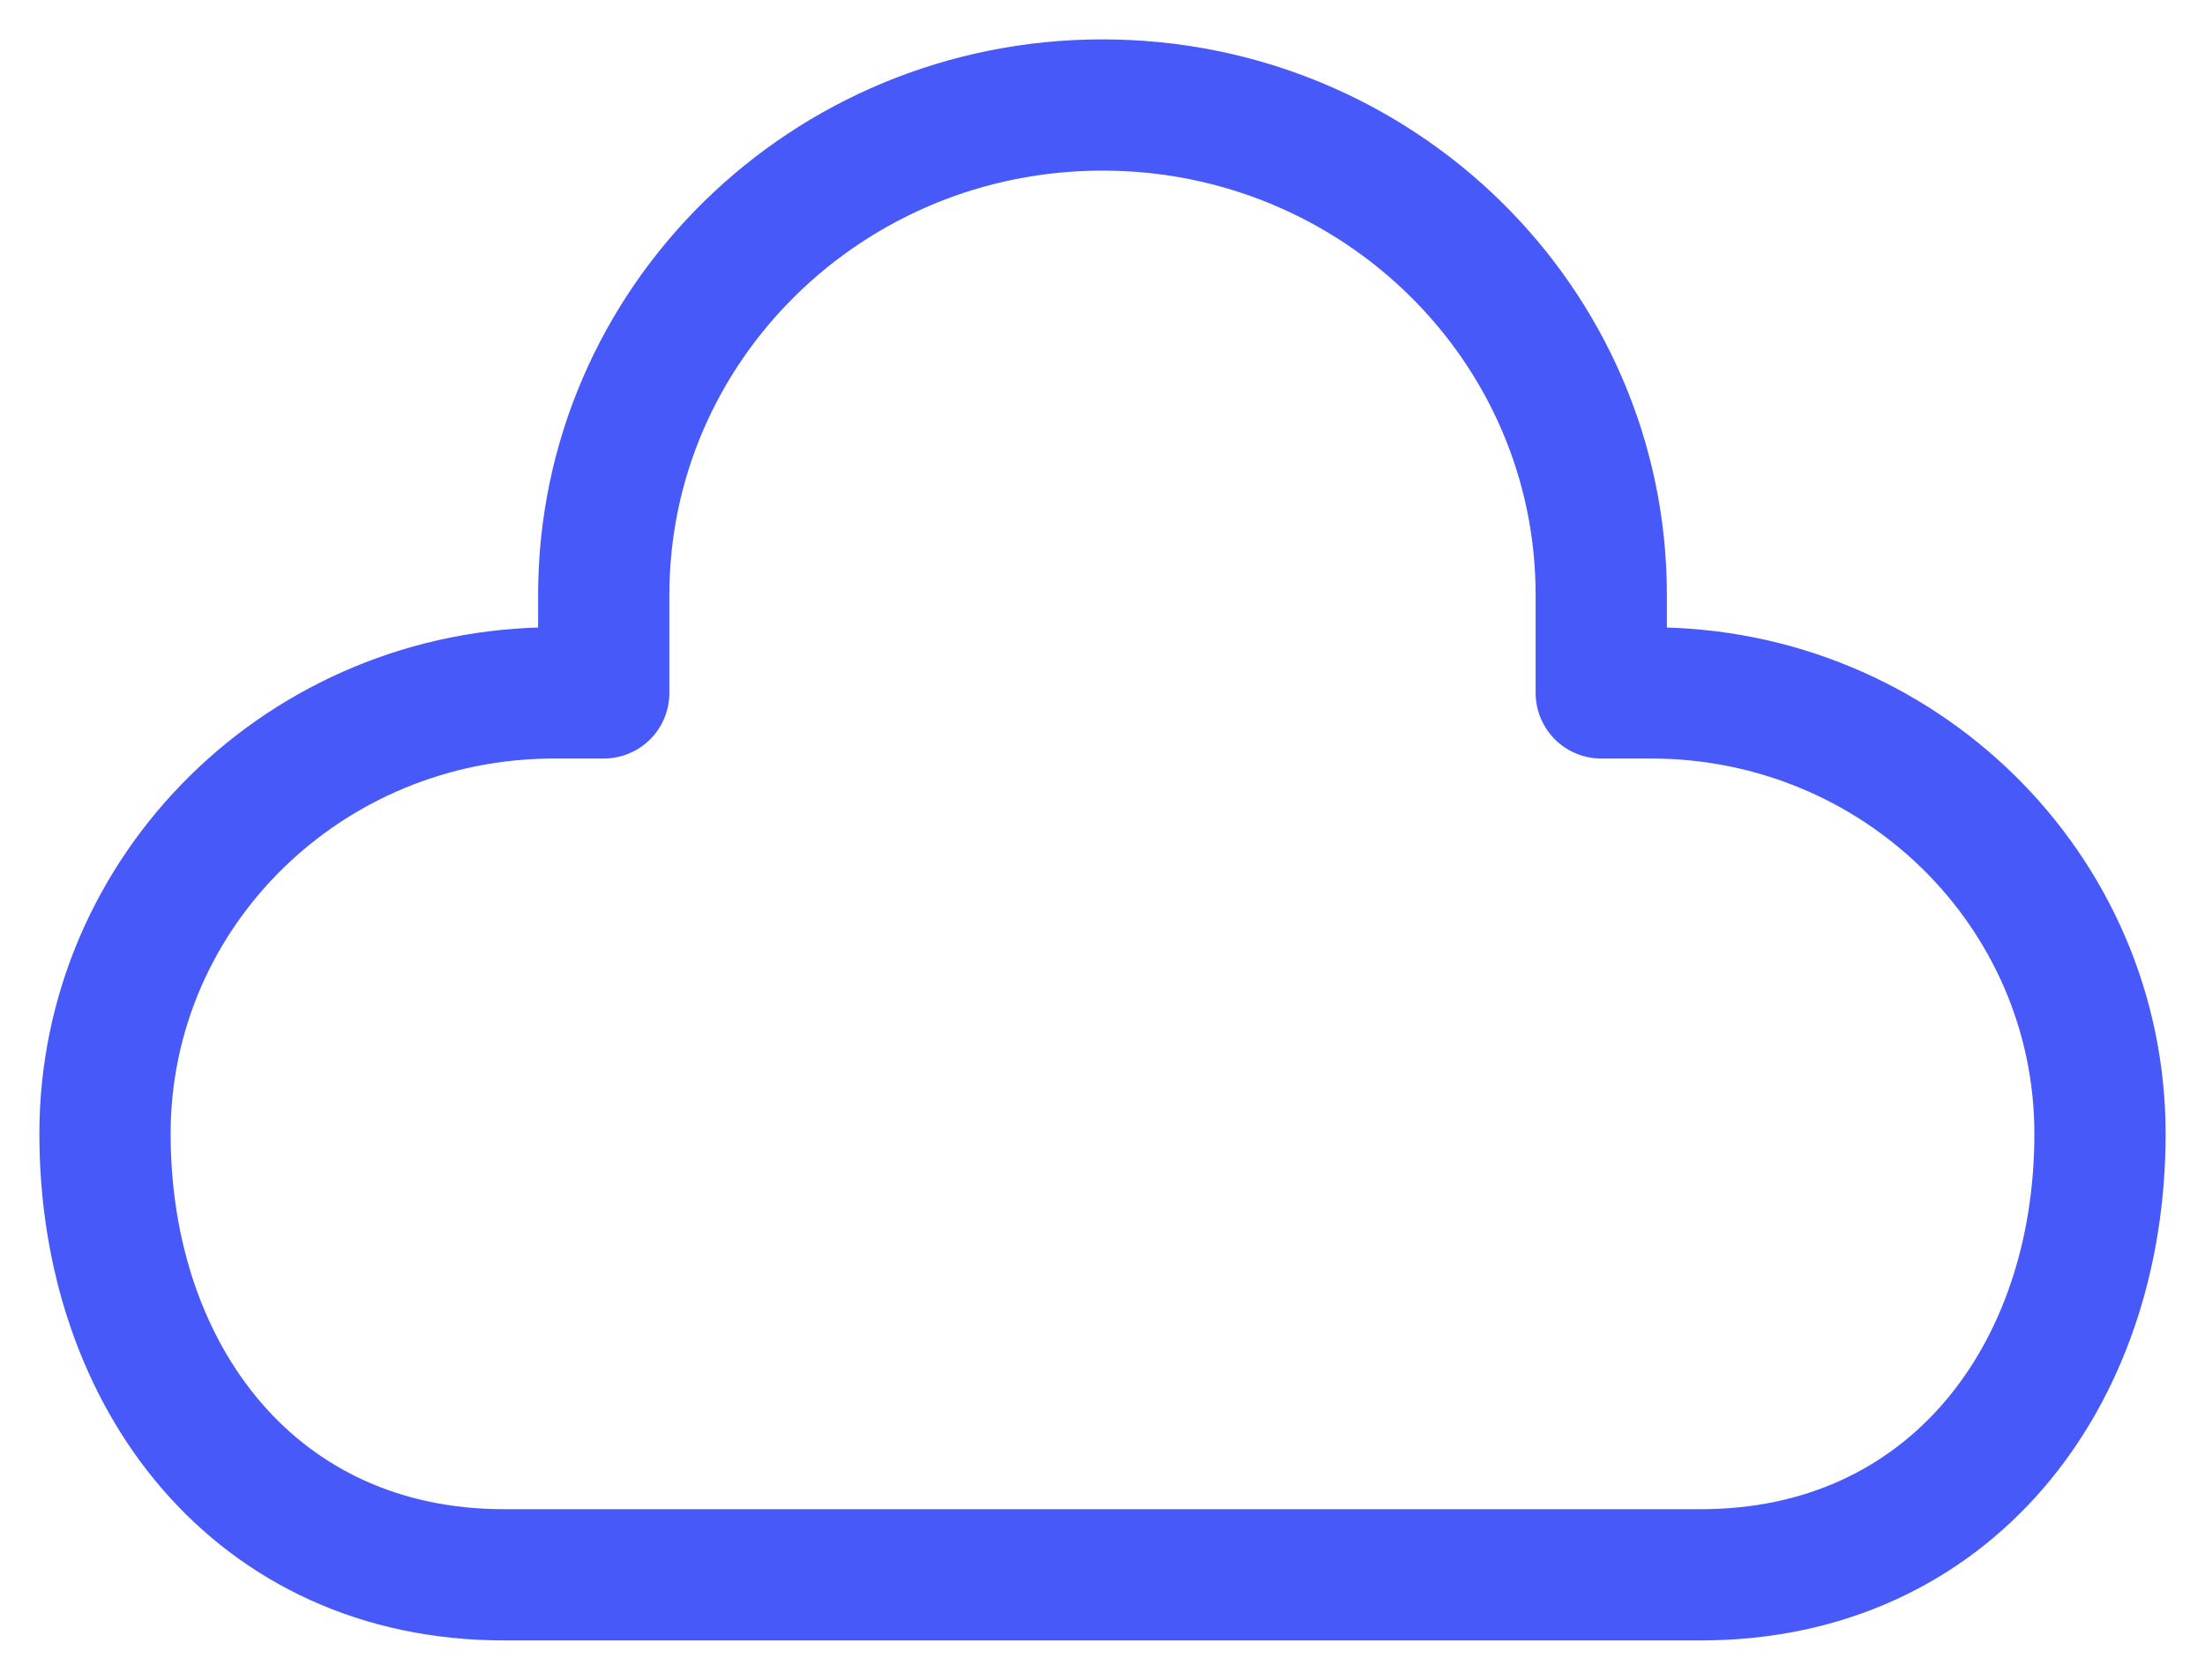
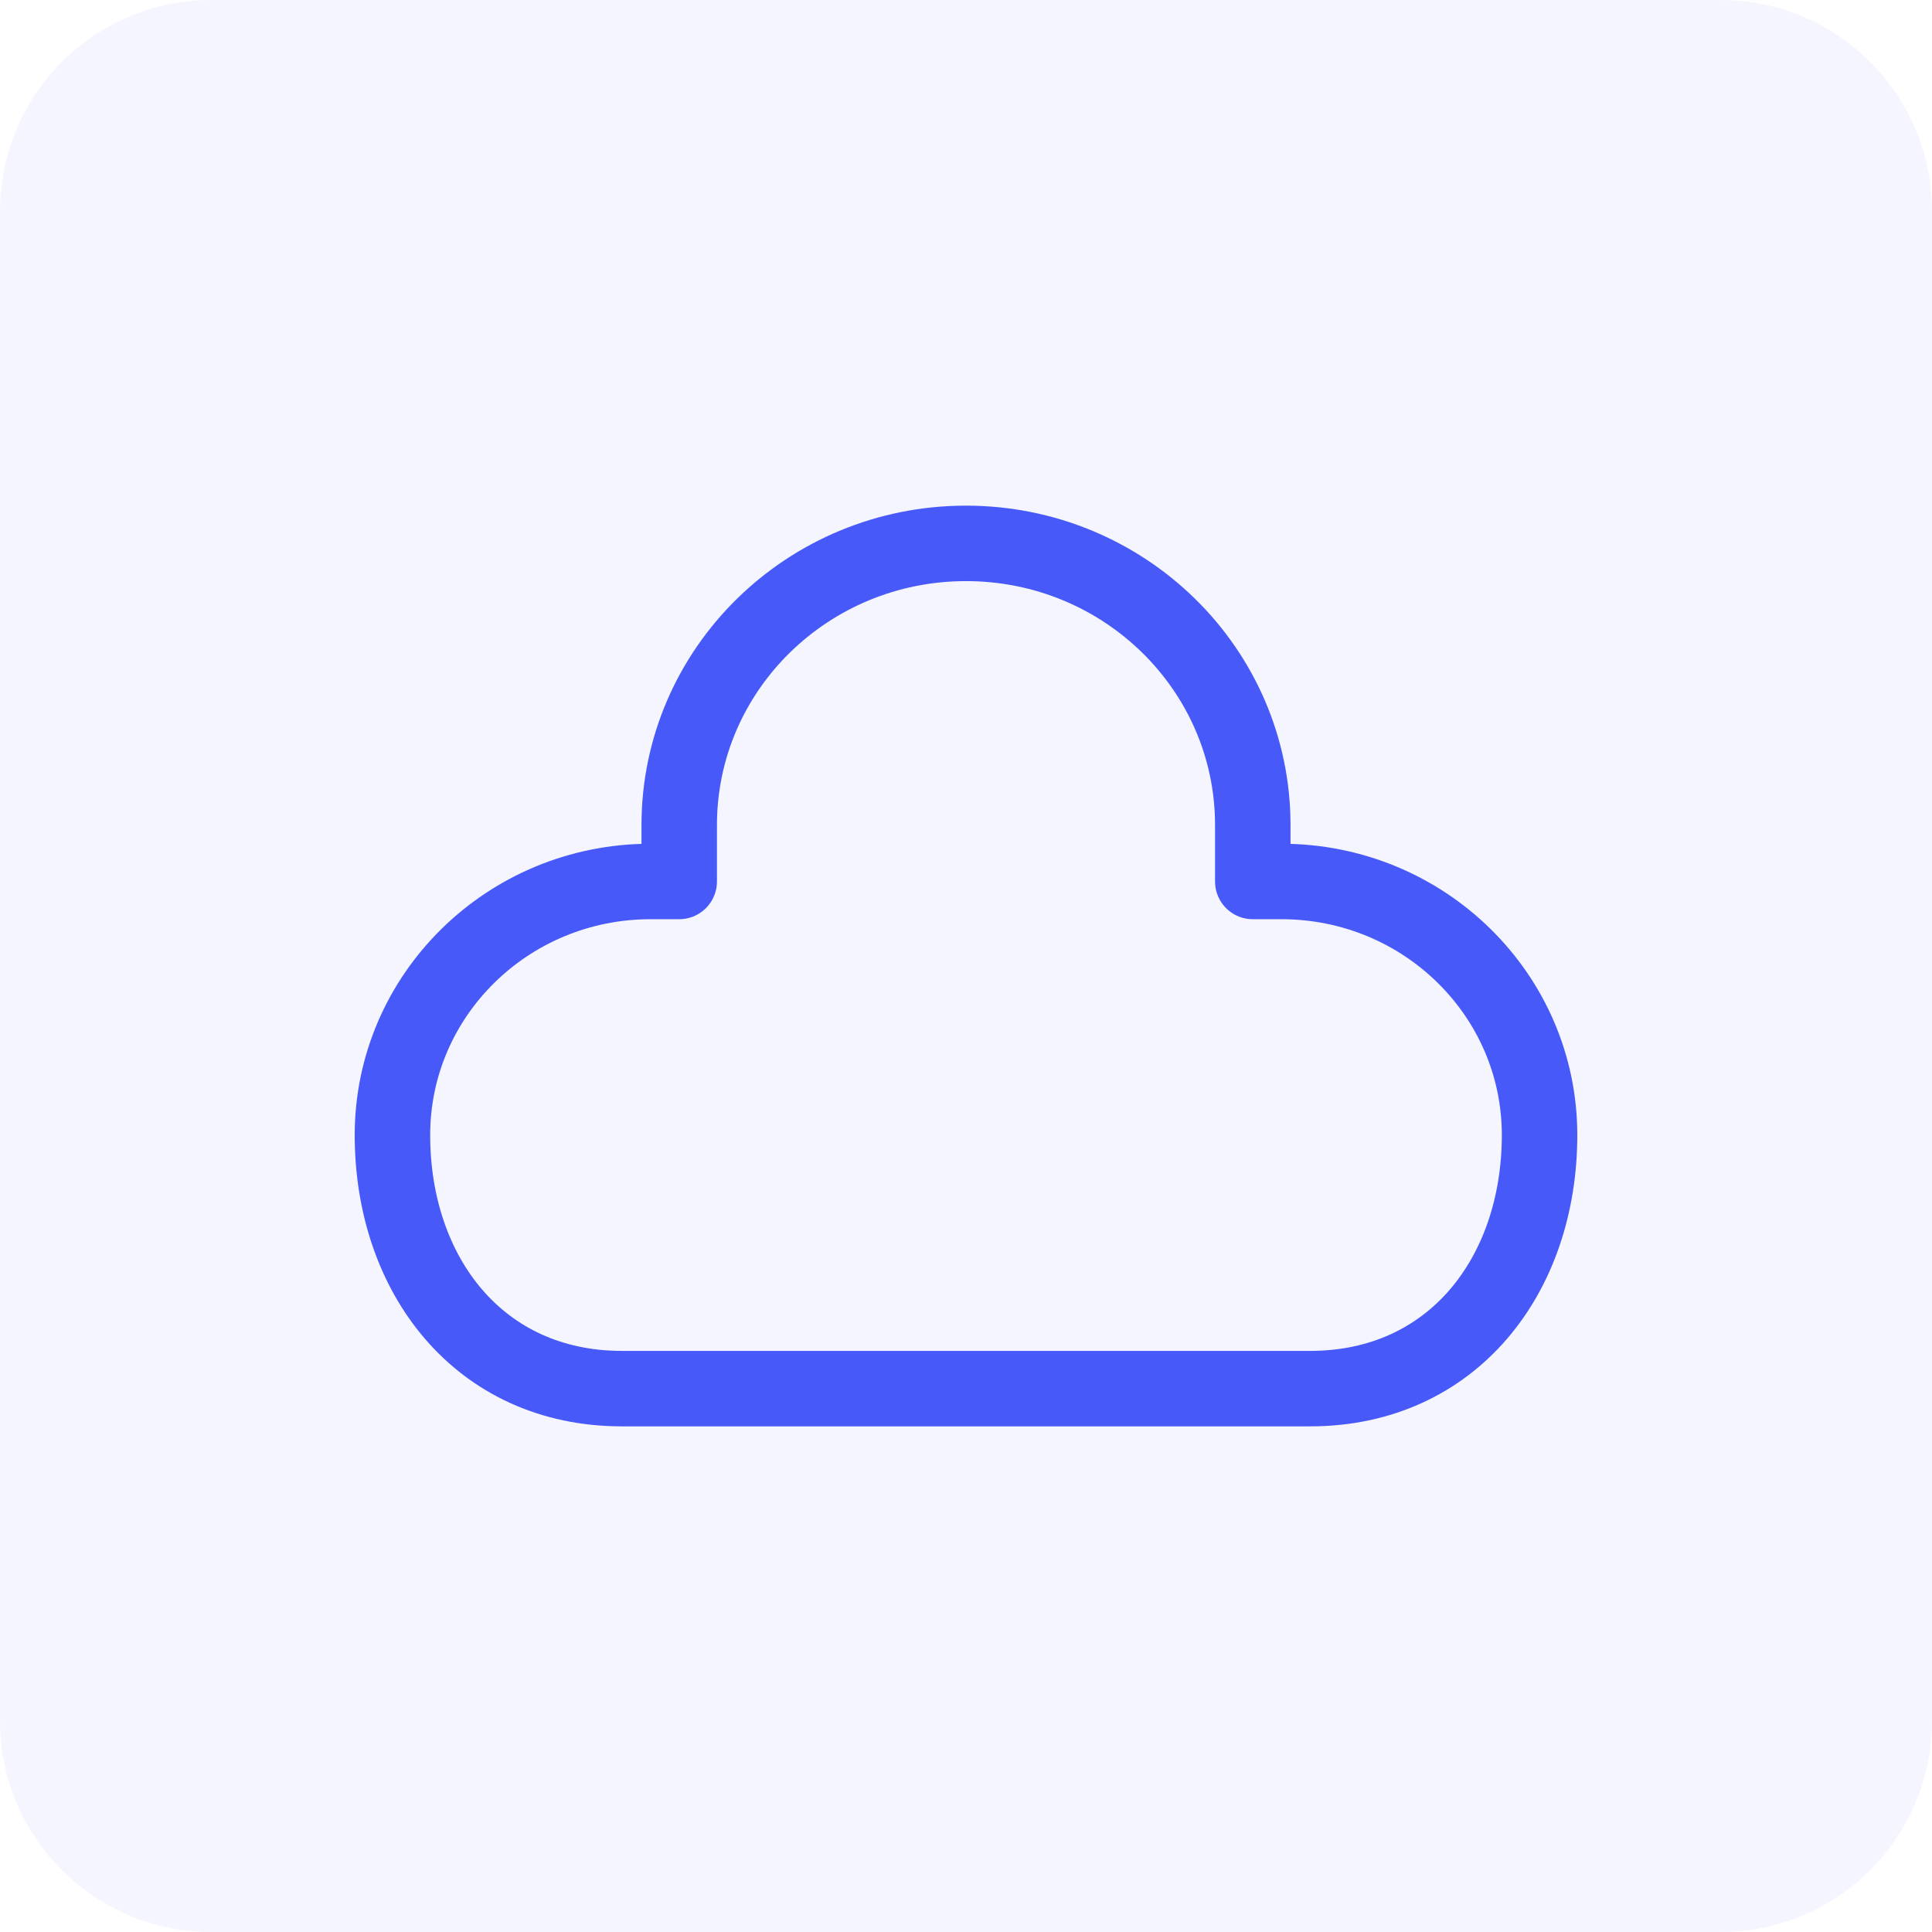
- <svg xmlns="http://www.w3.org/2000/svg" width="42" height="32" viewBox="0 0 42 32" fill="none">
-   <path d="M11.5 13.2H10.55C5.828 13.2 2 16.961 2 21.6C2 26.239 4.878 30 9.6 30H32.4C37.122 30 40 26.239 40 21.6C40 16.961 36.172 13.2 31.45 13.2H30.5V11.333C30.5 6.179 26.247 2 21 2C15.753 2 11.5 6.179 11.5 11.333V13.2Z" stroke="#4759F9" stroke-width="2.5" stroke-linecap="round" stroke-linejoin="round" />
+ <svg xmlns="http://www.w3.org/2000/svg" width="64" height="64" viewBox="0 0 64 64" fill="none">
+   <g id="icon-box">
+     <g id="Group">
+       <rect id="Rectangle" width="64" height="64" rx="7" fill="#F4F5FF" />
+       <path id="Vector" d="M22.5 29.2H21.55C16.828 29.2 13 32.961 13 37.6C13 42.239 15.878 46 20.6 46H43.4C48.122 46 51 42.239 51 37.6C51 32.961 47.172 29.2 42.45 29.2H41.5V27.333C41.5 22.179 37.247 18 32 18C26.753 18 22.5 22.179 22.5 27.333V29.2Z" stroke="#4759F9" stroke-width="2.5" stroke-linecap="round" stroke-linejoin="round" />
+     </g>
+   </g>
</svg>
